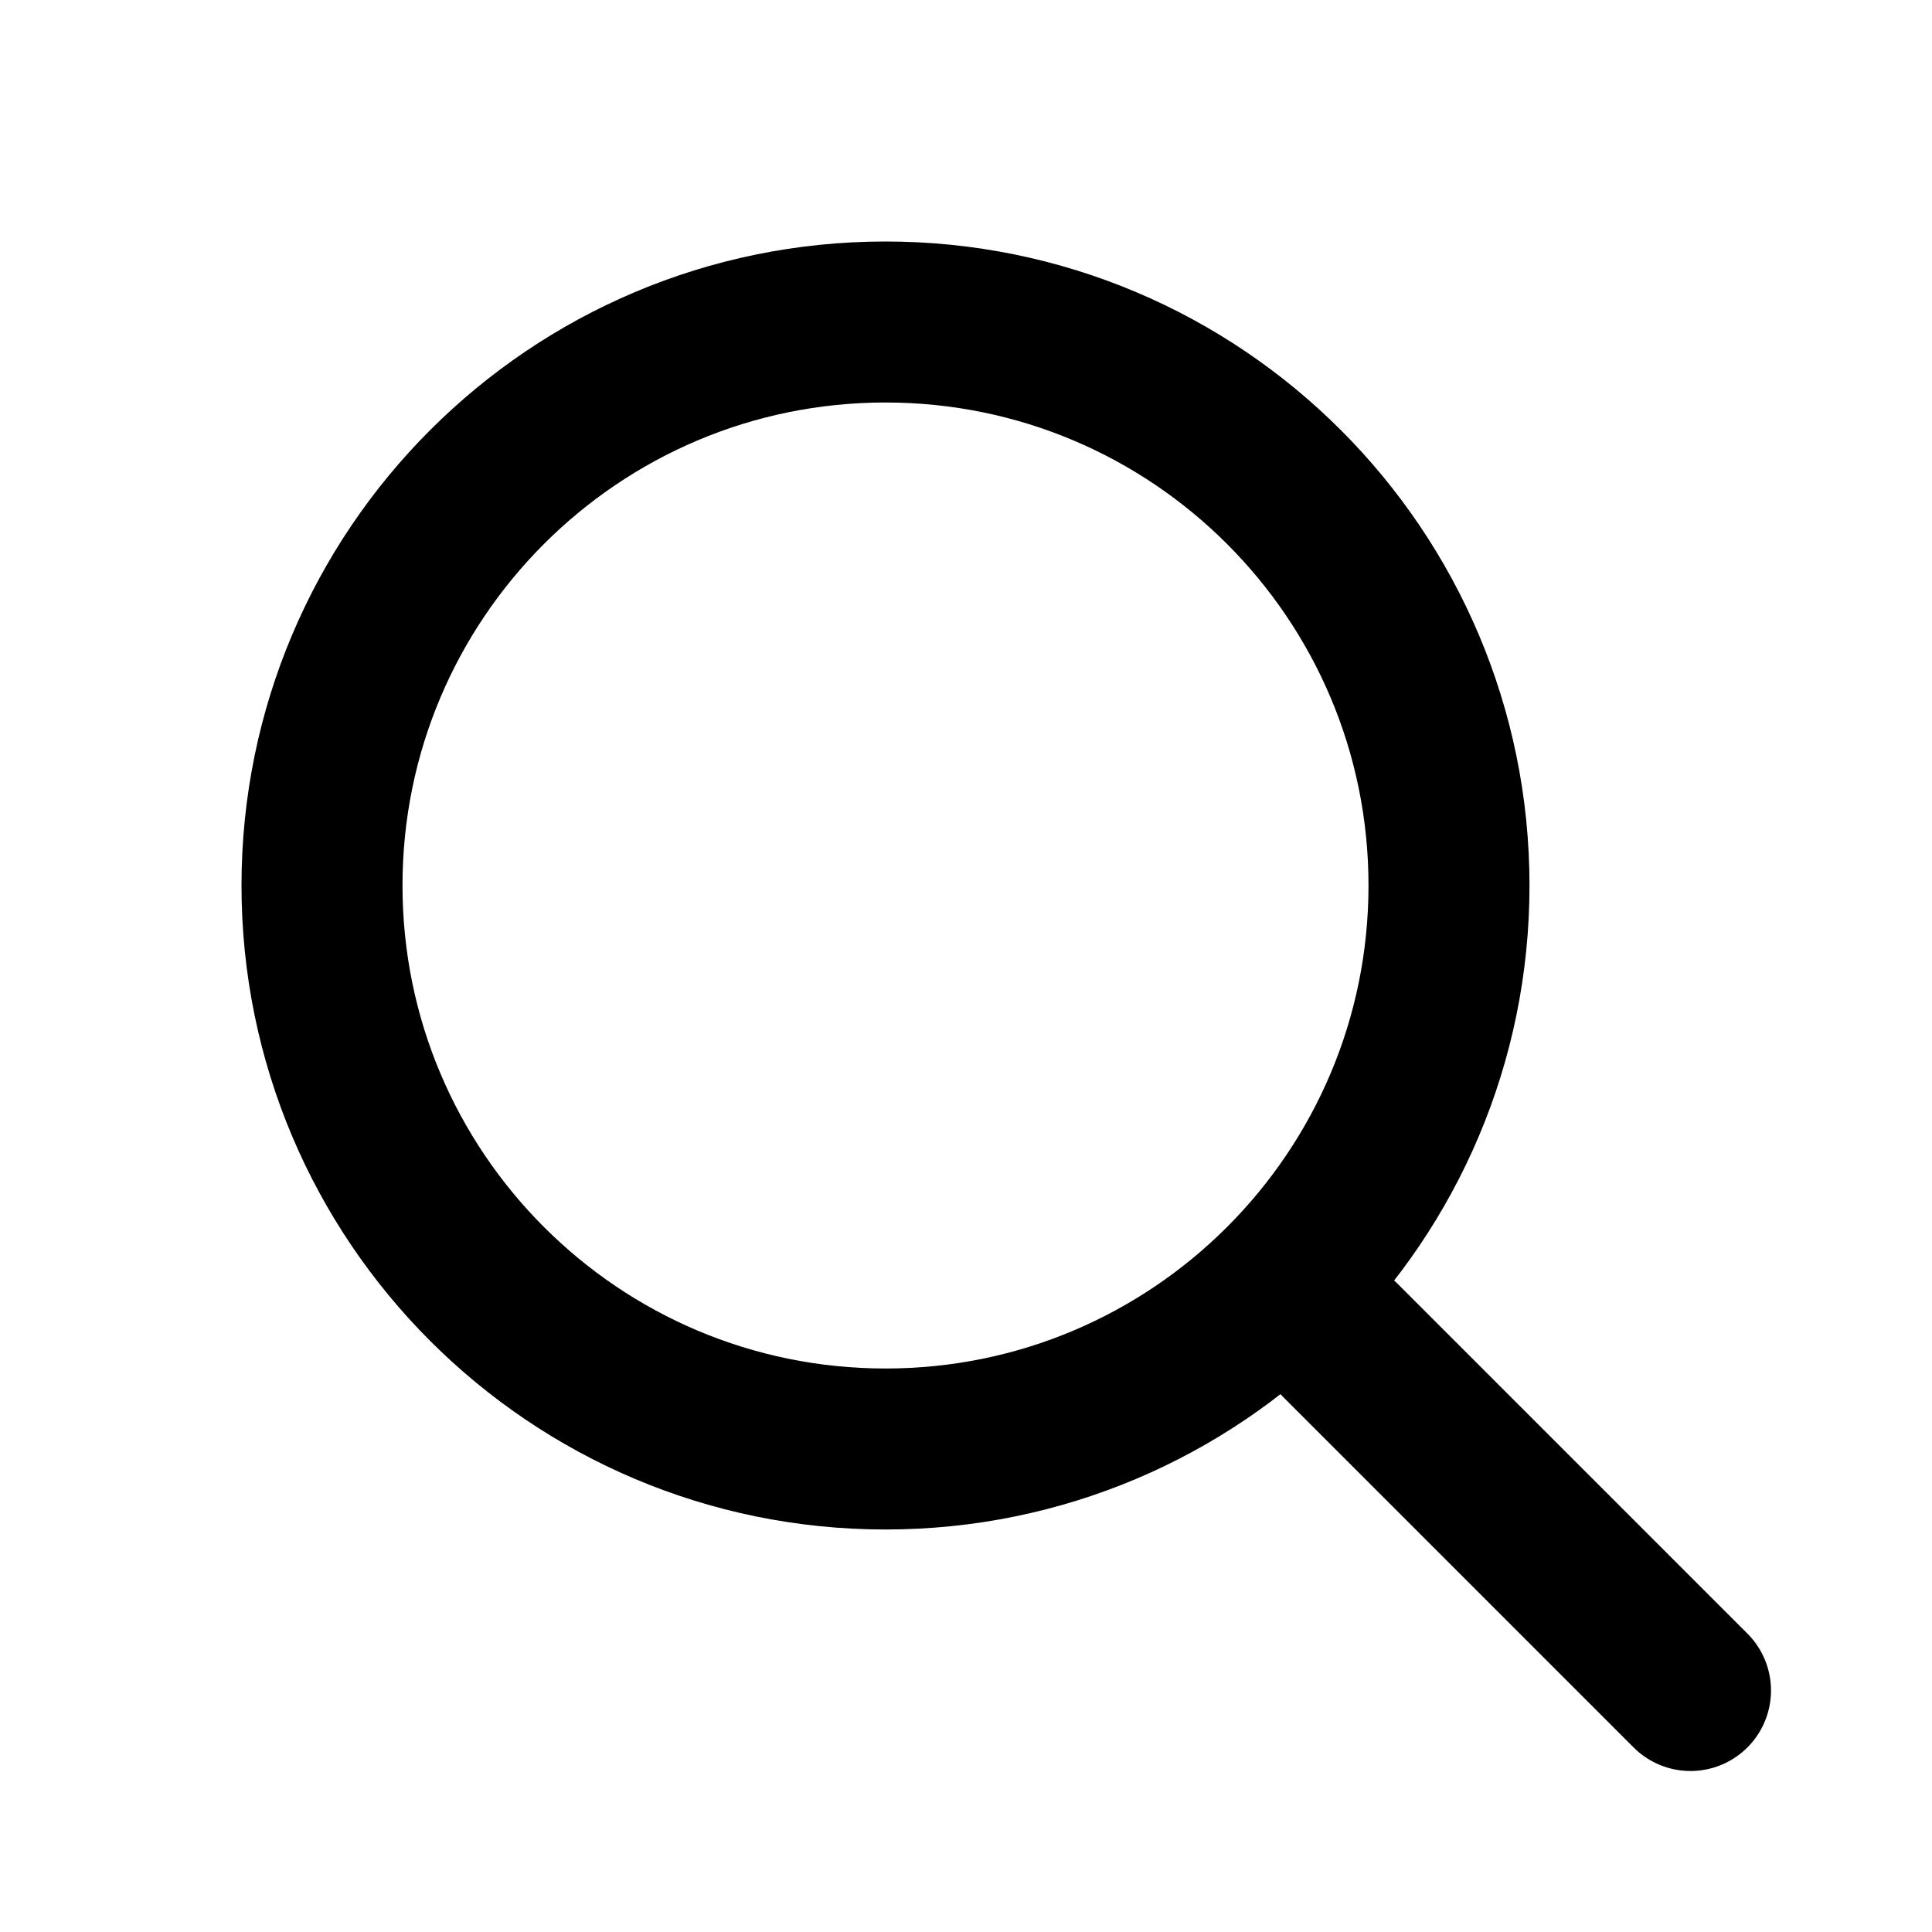
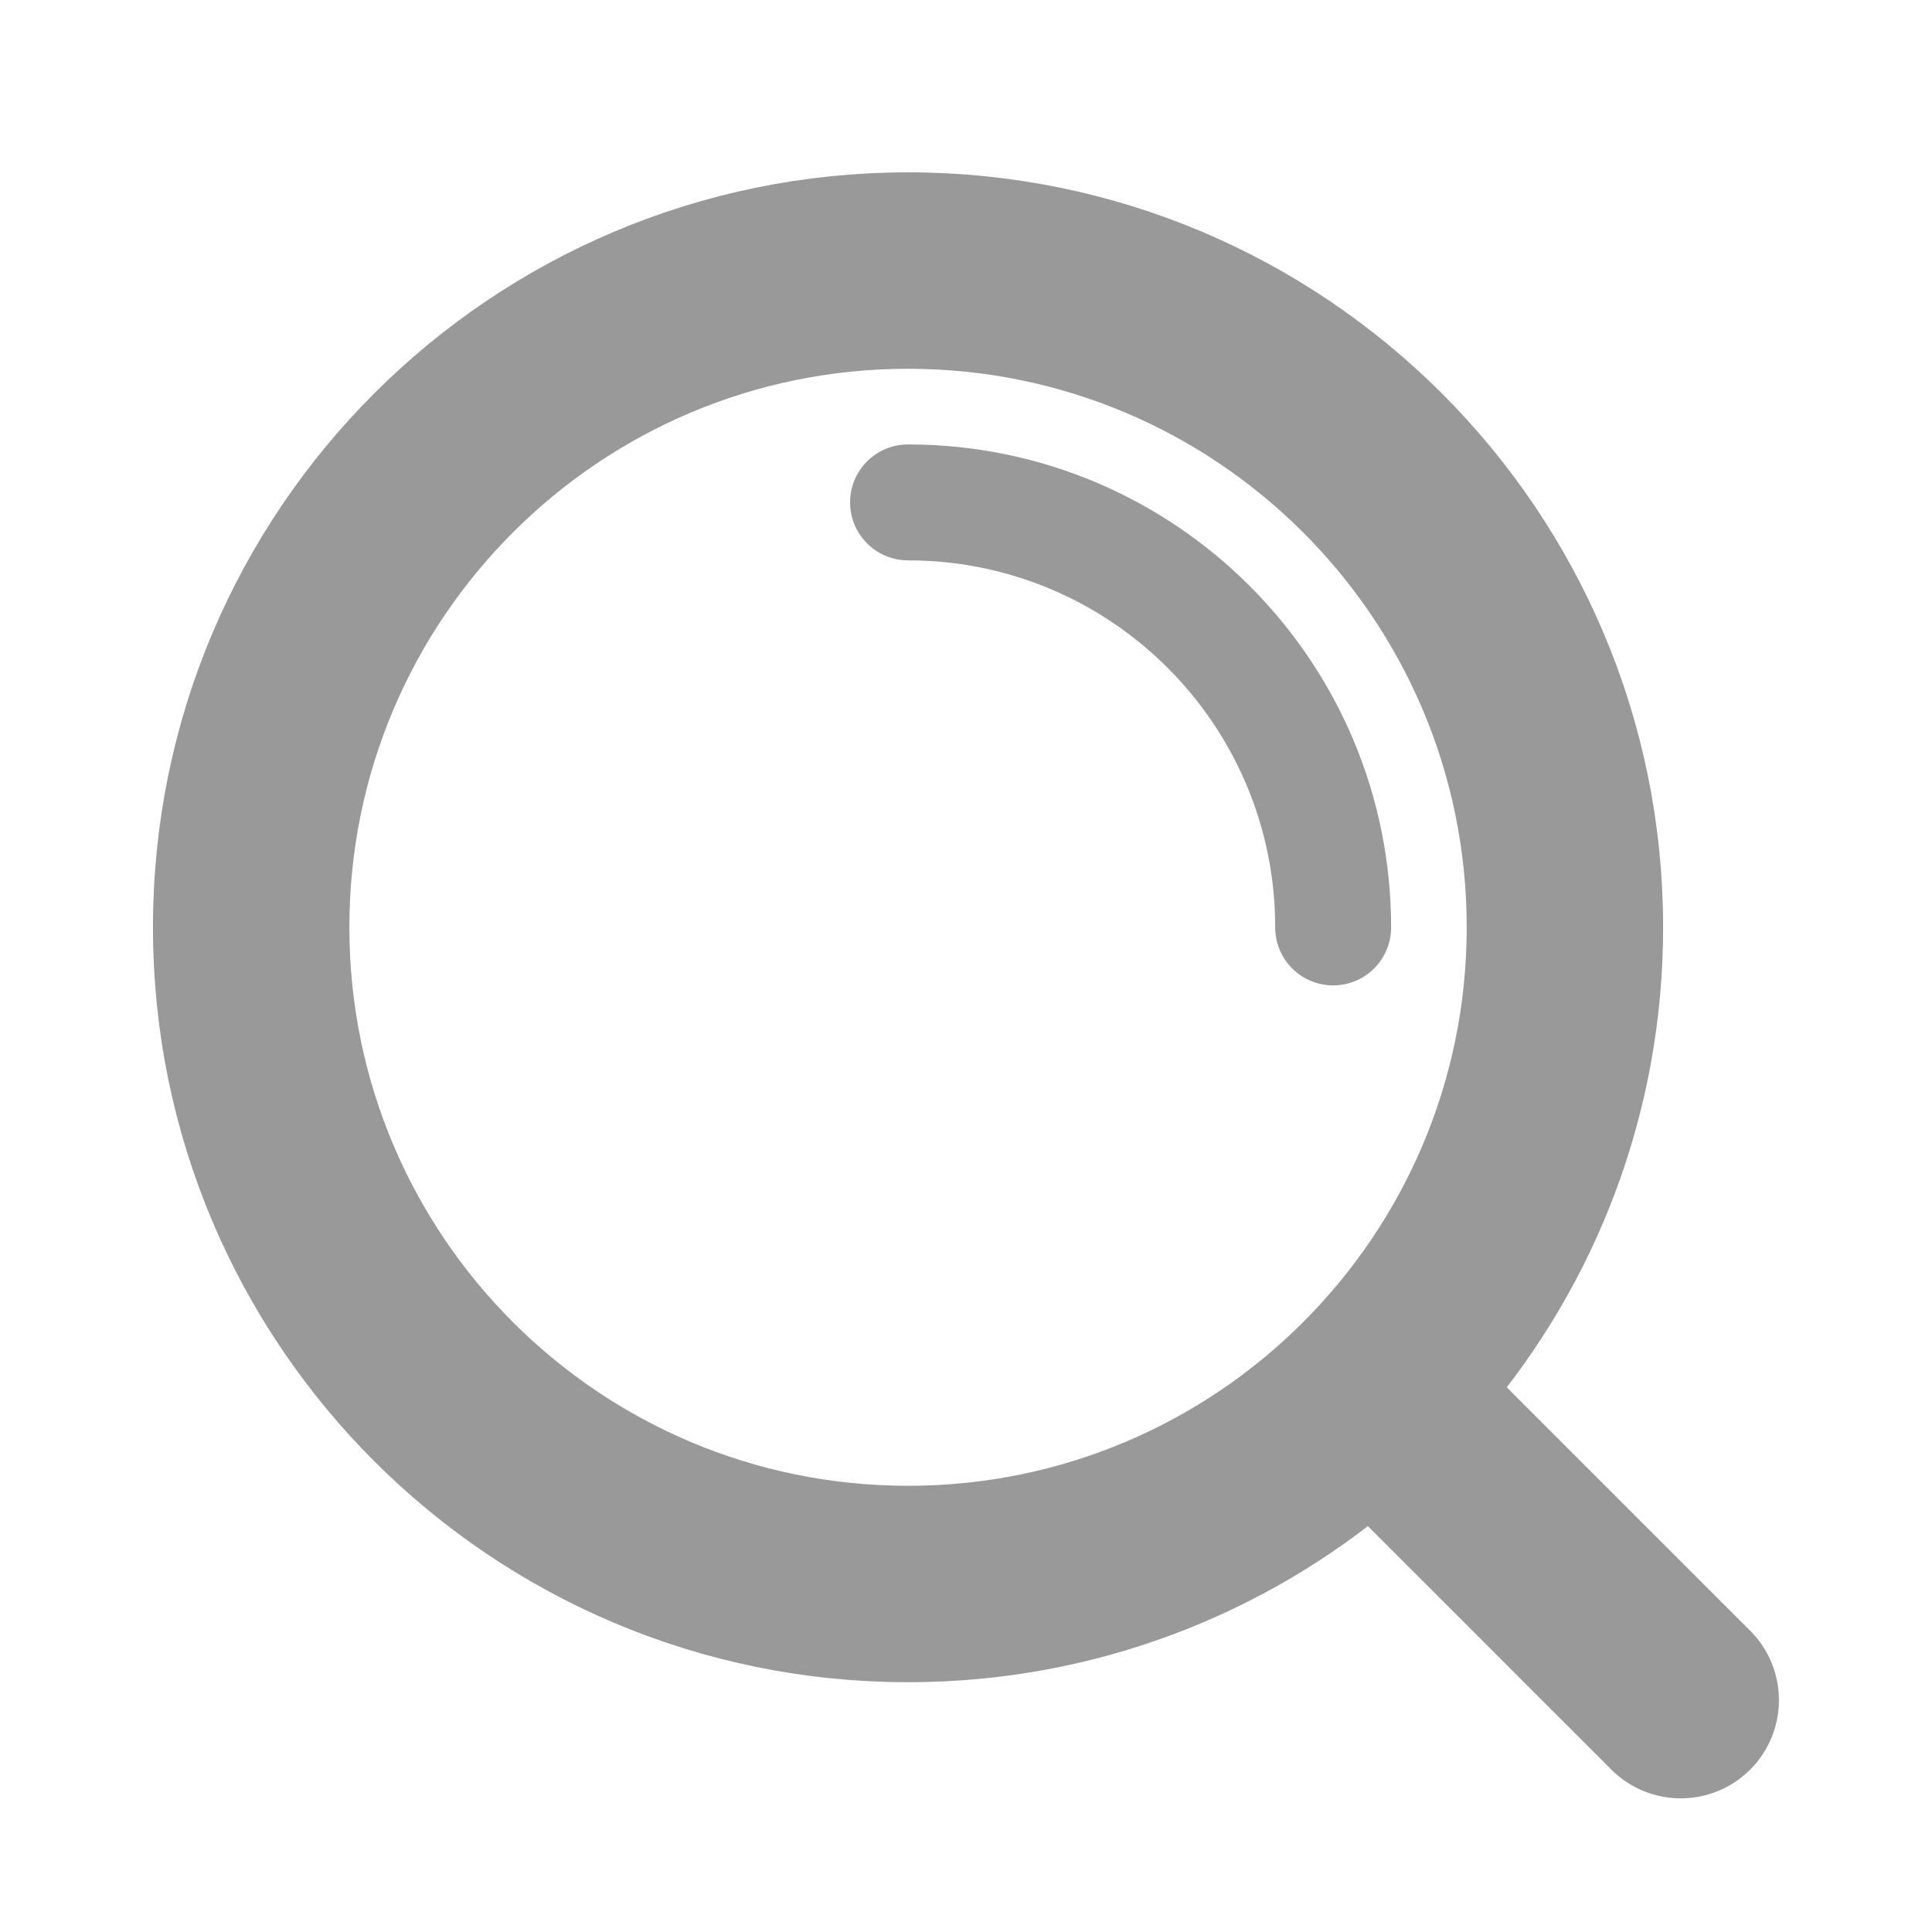
<svg xmlns="http://www.w3.org/2000/svg" width="24" height="24" viewBox="0 0 24 24" fill="none">
-   <circle cx="11" cy="11" r="7" stroke="currentColor" stroke-width="2" fill="none" />
-   <line x1="16.657" y1="16.657" x2="21" y2="21" stroke="currentColor" stroke-width="2" stroke-linecap="round" />
+   <g opacity="0.4">
+     <path d="M11.28 5.521C10.882 5.521 10.56 5.843 10.56 6.241C10.56 6.638 10.882 6.961 11.28 6.961C13.799 6.961 15.841 9.002 15.841 11.521C15.841 11.918 16.163 12.241 16.561 12.241C16.959 12.241 17.281 11.918 17.281 11.521C17.281 8.207 14.594 5.521 11.28 5.521Z" fill="currentColor" stroke="currentColor" stroke-width="0" stroke-linecap="round" stroke-linejoin="round" />
+     <path fill-rule="evenodd" clip-rule="evenodd" d="M2.4 11.519C2.4 6.616 6.376 2.641 11.28 2.641C16.184 2.641 20.16 6.616 20.16 11.519C20.16 13.712 19.364 15.72 18.046 17.269L21.388 20.611C21.669 20.892 21.669 21.348 21.388 21.629C21.107 21.91 20.651 21.91 20.37 21.629L17.028 18.287C15.479 19.603 13.472 20.397 11.28 20.397C6.376 20.397 2.4 16.422 2.4 11.519ZM11.28 4.081C7.171 4.081 3.84 7.411 3.84 11.519C3.84 15.627 7.171 18.957 11.28 18.957C15.389 18.957 18.72 15.627 18.72 11.519C18.72 7.411 15.389 4.081 11.28 4.081Z" fill="currentColor" stroke="currentColor" stroke-width="1" stroke-linecap="round" stroke-linejoin="round" />
+   </g>
</svg>
